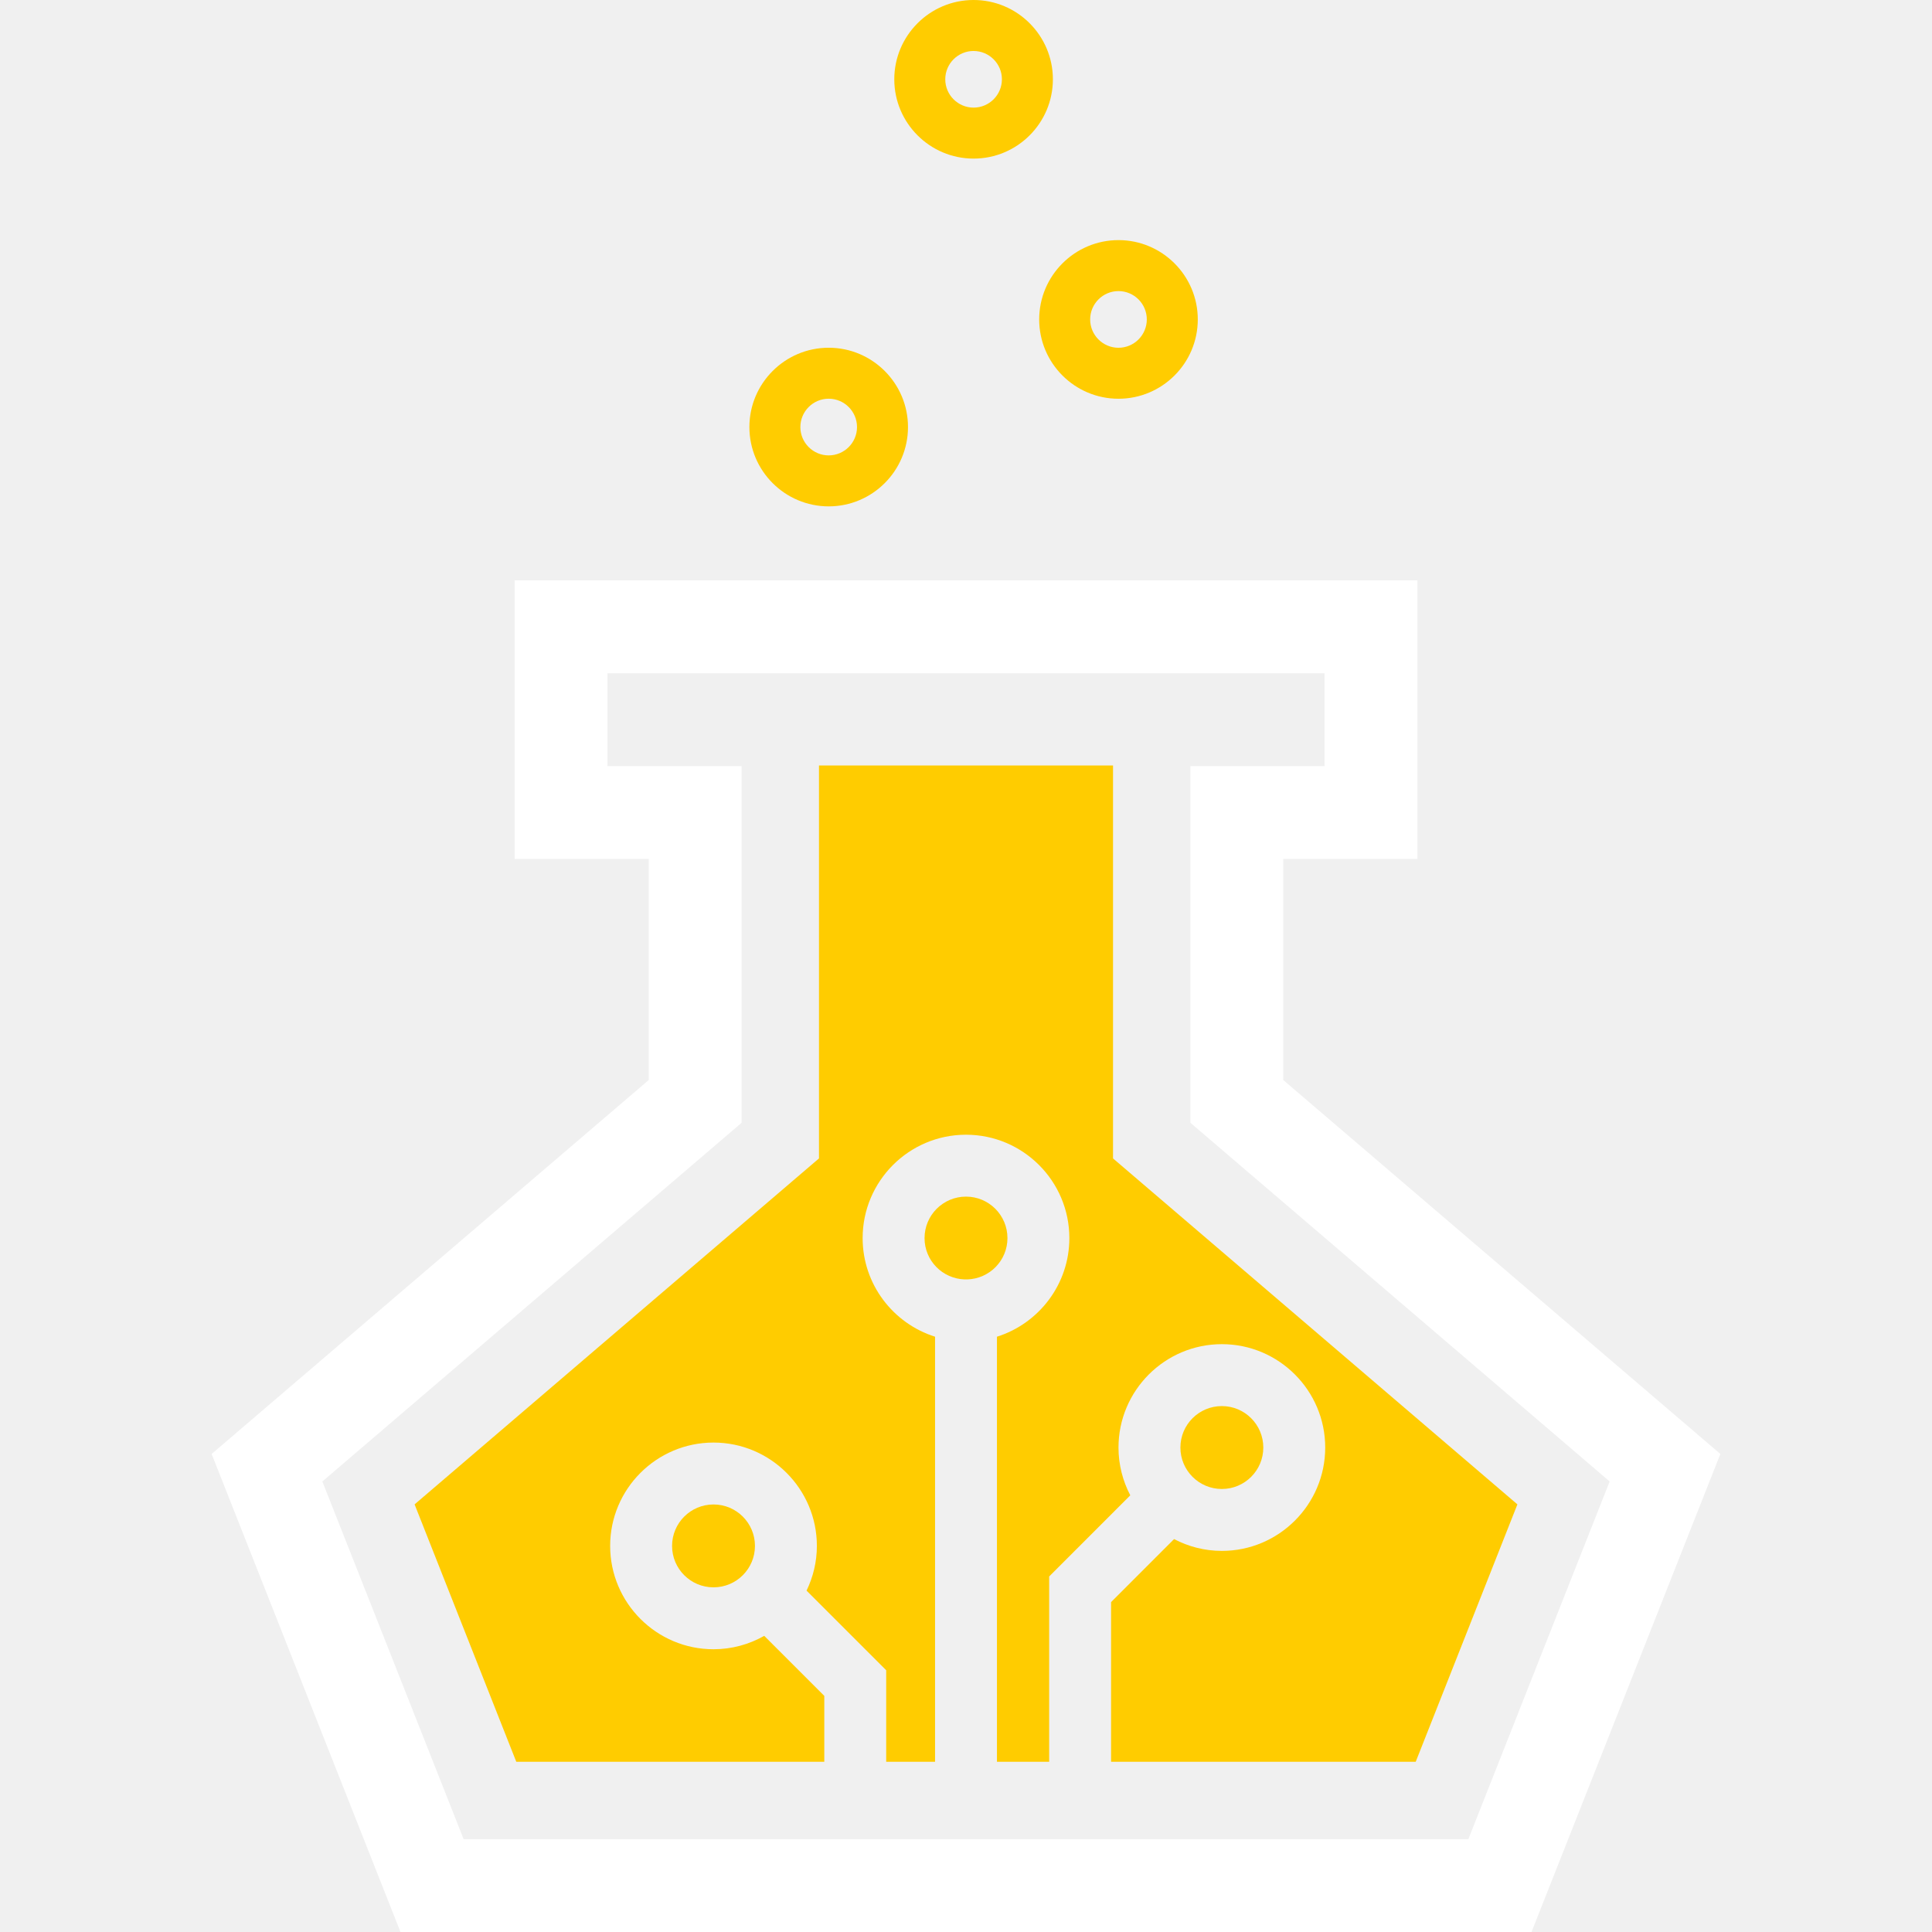
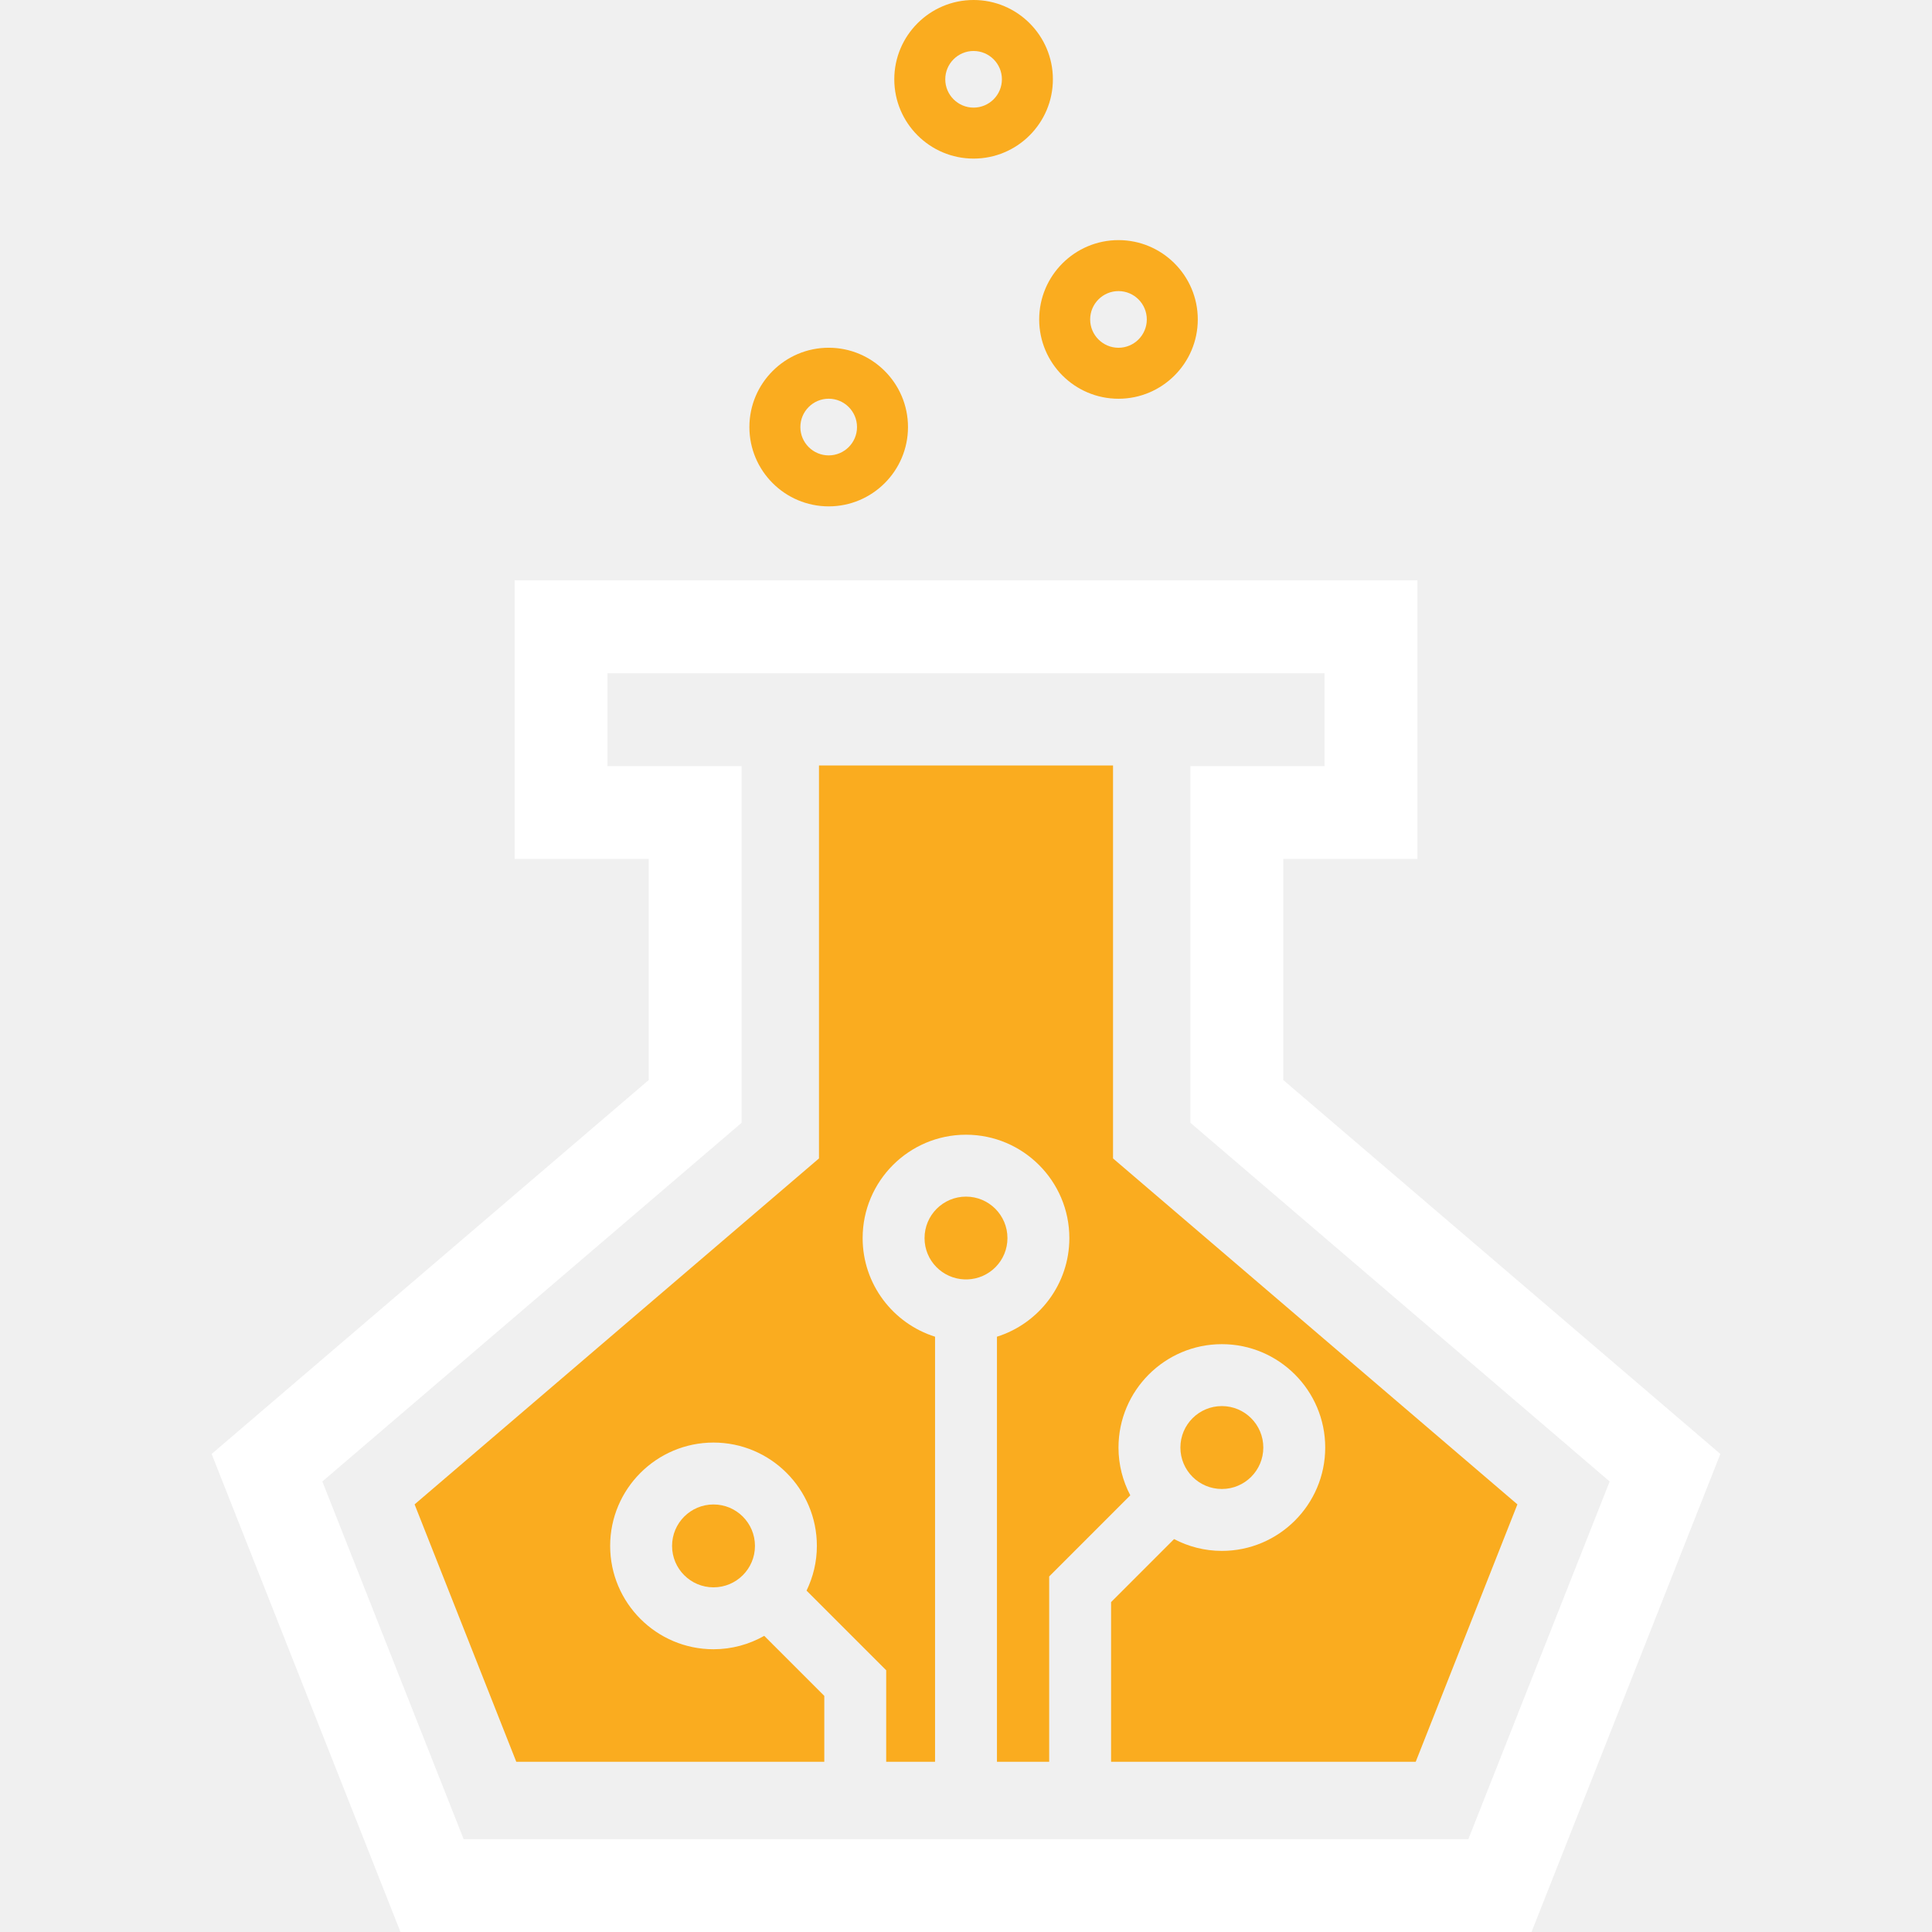
<svg xmlns="http://www.w3.org/2000/svg" width="1in" height="1in" viewBox="0 0 167.581 214.596" version="1.1" id="svg8">
  <defs id="defs2" />
  <g transform="translate(-1.758082,-67.47966)" id="layer1" style="display:inline" />
  <g id="layer8" style="display:inline" transform="translate(-1.615242,216.9407)" />
  <g id="layer7" style="display:inline" transform="translate(-1.615242,216.9407)">
    <g id="g2212" transform="matrix(21.81189,0,0,21.81189,-33.77931,-236.6237)">
      <g transform="matrix(0.07881215,0,0,-0.07881215,4.178485,8.563707)" id="g1077">
-         <path id="path1079" style="fill:#ffcc00;fill-opacity:1;fill-rule:nonzero;stroke:none" d="m 0,0 c -1.479,0 -2.678,-1.199 -2.678,-2.678 0,-1.478 1.199,-2.677 2.678,-2.677 1.479,0 2.678,1.199 2.678,2.677 C 2.678,-1.199 1.479,0 0,0" />
+         <path id="path1079" style="fill:#faac1f;fill-opacity:1;fill-rule:nonzero;stroke:none" d="m 0,0 c -1.479,0 -2.678,-1.199 -2.678,-2.678 0,-1.478 1.199,-2.677 2.678,-2.677 1.479,0 2.678,1.199 2.678,2.677 C 2.678,-1.199 1.479,0 0,0" />
      </g>
      <g style="fill:#67b319;fill-opacity:1" transform="matrix(0.07881215,0,0,-0.07881215,4.436776,9.232758)" id="g1081">
-         <path id="path1083" style="fill:#ffcc00;fill-opacity:1;fill-rule:nonzero;stroke:none" d="m 0,0 c -0.969,-0.549 -2.086,-0.866 -3.277,-0.866 -3.683,0 -6.679,2.996 -6.679,6.678 0,3.681 2.996,6.677 6.679,6.677 3.682,0 6.678,-2.996 6.678,-6.677 0,-1.037 -0.244,-2.014 -0.667,-2.89 L 7.88,-2.224 v -5.912 h 3.157 v 27.465 c -2.709,0.853 -4.679,3.386 -4.679,6.371 0,3.684 2.996,6.68 6.679,6.68 3.682,0 6.678,-2.996 6.678,-6.68 0,-2.985 -1.97,-5.518 -4.678,-6.371 V -8.136 h 3.374 V 3.837 l 5.241,5.243 c -0.484,0.924 -0.762,1.973 -0.762,3.087 0,3.684 2.996,6.68 6.679,6.68 3.682,0 6.678,-2.996 6.678,-6.68 0,-3.682 -2.996,-6.678 -6.678,-6.678 -1.114,0 -2.163,0.279 -3.088,0.763 L 22.411,2.181 V -8.136 h 19.684 l 6.57,16.631 -26.128,22.353 v 25.389 h -19 V 30.848 L -22.592,8.495 -16.022,-8.136 H 3.88 v 4.256 z" />
+         <path id="path1083" style="fill:#faac1f;fill-opacity:1;fill-rule:nonzero;stroke:none" d="m 0,0 c -0.969,-0.549 -2.086,-0.866 -3.277,-0.866 -3.683,0 -6.679,2.996 -6.679,6.678 0,3.681 2.996,6.677 6.679,6.677 3.682,0 6.678,-2.996 6.678,-6.677 0,-1.037 -0.244,-2.014 -0.667,-2.89 L 7.88,-2.224 v -5.912 h 3.157 v 27.465 c -2.709,0.853 -4.679,3.386 -4.679,6.371 0,3.684 2.996,6.68 6.679,6.68 3.682,0 6.678,-2.996 6.678,-6.68 0,-2.985 -1.97,-5.518 -4.678,-6.371 V -8.136 h 3.374 V 3.837 l 5.241,5.243 c -0.484,0.924 -0.762,1.973 -0.762,3.087 0,3.684 2.996,6.68 6.679,6.68 3.682,0 6.678,-2.996 6.678,-6.68 0,-3.682 -2.996,-6.678 -6.678,-6.678 -1.114,0 -2.163,0.279 -3.088,0.763 L 22.411,2.181 V -8.136 h 19.684 l 6.57,16.631 -26.128,22.353 v 25.389 h -19 V 30.848 L -22.592,8.495 -16.022,-8.136 H 3.88 v 4.256 z" />
      </g>
      <g transform="matrix(0.07881215,0,0,-0.07881215,6.767165,8.484894)" id="g1085">
-         <path id="path1087" style="fill:#ffcc00;fill-opacity:1;fill-rule:nonzero;stroke:none" d="M 0,0 C 1.479,0 2.678,1.199 2.678,2.678 2.678,4.158 1.479,5.357 0,5.357 -1.48,5.357 -2.679,4.158 -2.679,2.678 -2.679,1.199 -1.48,0 0,0" />
+         <path id="path1087" style="fill:#faac1f;fill-opacity:1;fill-rule:nonzero;stroke:none" d="M 0,0 C 1.479,0 2.678,1.199 2.678,2.678 2.678,4.158 1.479,5.357 0,5.357 -1.48,5.357 -2.679,4.158 -2.679,2.678 -2.679,1.199 -1.48,0 0,0" />
      </g>
      <g transform="matrix(0.07881215,0,0,-0.07881215,5.458103,7.417699)" id="g1089">
-         <path id="path1091" style="fill:#ffcc00;fill-opacity:1;fill-rule:nonzero;stroke:none" d="m 0,0 h 0.155 c 1.443,0.042 2.601,1.216 2.601,2.67 0,1.48 -1.199,2.68 -2.678,2.68 -1.48,0 -2.679,-1.2 -2.679,-2.68 C -2.601,1.216 -1.443,0.042 0,0" />
+         <path id="path1091" style="fill:#faac1f;fill-opacity:1;fill-rule:nonzero;stroke:none" d="m 0,0 h 0.155 c 1.443,0.042 2.601,1.216 2.601,2.67 0,1.48 -1.199,2.68 -2.678,2.68 -1.48,0 -2.679,-1.2 -2.679,-2.68 C -2.601,1.216 -1.443,0.042 0,0" />
      </g>
      <g transform="matrix(0.07881215,0,0,-0.07881215,4.830955,2.866526)" id="g1093">
-         <path id="path1095" style="fill:#ffcc00;fill-opacity:1;fill-rule:nonzero;stroke:none;stroke-width:1.098" d="m -0.837,-0.841 c 1.008,0 1.83,-0.821 1.83,-1.832 0,-1.009 -0.821,-1.83 -1.83,-1.83 -1.008,0 -1.83,0.82 -1.83,1.83 0,1.01 0.821,1.832 1.83,1.832 m 0,-6.956 c 2.826,0 5.124,2.299 5.124,5.124 0,2.827 -2.299,5.126 -5.124,5.126 -2.826,0 -5.124,-2.3 -5.124,-5.126 0,-2.826 2.299,-5.124 5.124,-5.124" />
+         <path id="path1095" style="fill:#faac1f;fill-opacity:1;fill-rule:nonzero;stroke:none;stroke-width:1.098" d="m -0.837,-0.841 c 1.008,0 1.83,-0.821 1.83,-1.832 0,-1.009 -0.821,-1.83 -1.83,-1.83 -1.008,0 -1.83,0.82 -1.83,1.83 0,1.01 0.821,1.832 1.83,1.832 m 0,-6.956 c 2.826,0 5.124,2.299 5.124,5.124 0,2.827 -2.299,5.126 -5.124,5.126 -2.826,0 -5.124,-2.3 -5.124,-5.126 0,-2.826 2.299,-5.124 5.124,-5.124" />
      </g>
      <g transform="matrix(0.07881215,0,0,-0.07881215,6.174766,2.367487)" id="g1097">
-         <path id="path1099" style="fill:#ffcc00;fill-opacity:1;fill-rule:nonzero;stroke:none;stroke-width:1.098" d="m 0.837,-0.219 c 1.008,0 1.83,-0.821 1.83,-1.832 0,-1.009 -0.821,-1.83 -1.83,-1.83 -1.008,0 -1.83,0.82 -1.83,1.83 0,1.01 0.821,1.832 1.83,1.832 m 0,-6.956 c 2.826,0 5.124,2.299 5.124,5.124 0,2.827 -2.299,5.126 -5.124,5.126 -2.826,0 -5.124,-2.3 -5.124,-5.126 0,-2.826 2.299,-5.124 5.124,-5.124" />
+         <path id="path1099" style="fill:#faac1f;fill-opacity:1;fill-rule:nonzero;stroke:none;stroke-width:1.098" d="m 0.837,-0.219 c 1.008,0 1.83,-0.821 1.83,-1.832 0,-1.009 -0.821,-1.83 -1.83,-1.83 -1.008,0 -1.83,0.82 -1.83,1.83 0,1.01 0.821,1.832 1.83,1.832 m 0,-6.956 c 2.826,0 5.124,2.299 5.124,5.124 0,2.827 -2.299,5.126 -5.124,5.126 -2.826,0 -5.124,-2.3 -5.124,-5.126 0,-2.826 2.299,-5.124 5.124,-5.124" />
      </g>
      <g transform="matrix(0.07881215,0,0,-0.07881215,5.50286,1.254108)" id="g1101">
-         <path id="path1103" style="fill:#ffcc00;fill-opacity:1;fill-rule:nonzero;stroke:none;stroke-width:1.098" d="M -6.2293083e-8,1.168 C 1.008,1.168 1.83,0.348 1.83,-0.661 1.83,-1.671 1.008,-2.491 -6.2293083e-8,-2.491 -1.008,-2.491 -1.83,-1.671 -1.83,-0.661 c 0,1.009 0.821,1.83 1.83,1.83 m 0,-6.954 C 2.826,-5.786 5.124,-3.487 5.124,-0.661 5.124,2.164 2.826,4.463 -6.2293083e-8,4.463 -2.826,4.463 -5.124,2.164 -5.124,-0.661 c 0,-2.826 2.299,-5.124 5.124,-5.124" />
+         <path id="path1103" style="fill:#faac1f;fill-opacity:1;fill-rule:nonzero;stroke:none;stroke-width:1.098" d="M -6.2293083e-8,1.168 C 1.008,1.168 1.83,0.348 1.83,-0.661 1.83,-1.671 1.008,-2.491 -6.2293083e-8,-2.491 -1.008,-2.491 -1.83,-1.671 -1.83,-0.661 c 0,1.009 0.821,1.83 1.83,1.83 m 0,-6.954 C 2.826,-5.786 5.124,-3.487 5.124,-0.661 5.124,2.164 2.826,4.463 -6.2293083e-8,4.463 -2.826,4.463 -5.124,2.164 -5.124,-0.661 c 0,-2.826 2.299,-5.124 5.124,-5.124" />
      </g>
      <g transform="matrix(0.07881215,0,0,-0.07881215,8.022422,10.26802)" id="g1105">
        <path id="path1107" style="fill:#ffffff;fill-opacity:1;fill-rule:nonzero;stroke:none" d="m 0,0 h -37.616 -4 -23.303 l -9.13,23.111 27.09,23.175 v 23.048 h -8.666 v 5.999 h 46.332 v -5.999 h -8.666 V 46.286 L 9.13,23.111 Z m -11.959,49.05 v 14.284 h 8.666 V 81.333 H -61.625 V 63.334 h 8.666 V 49.05 L -81.202,24.889 -69,-6 H 4.081 l 12.202,30.889 z" />
      </g>
    </g>
  </g>
</svg>
